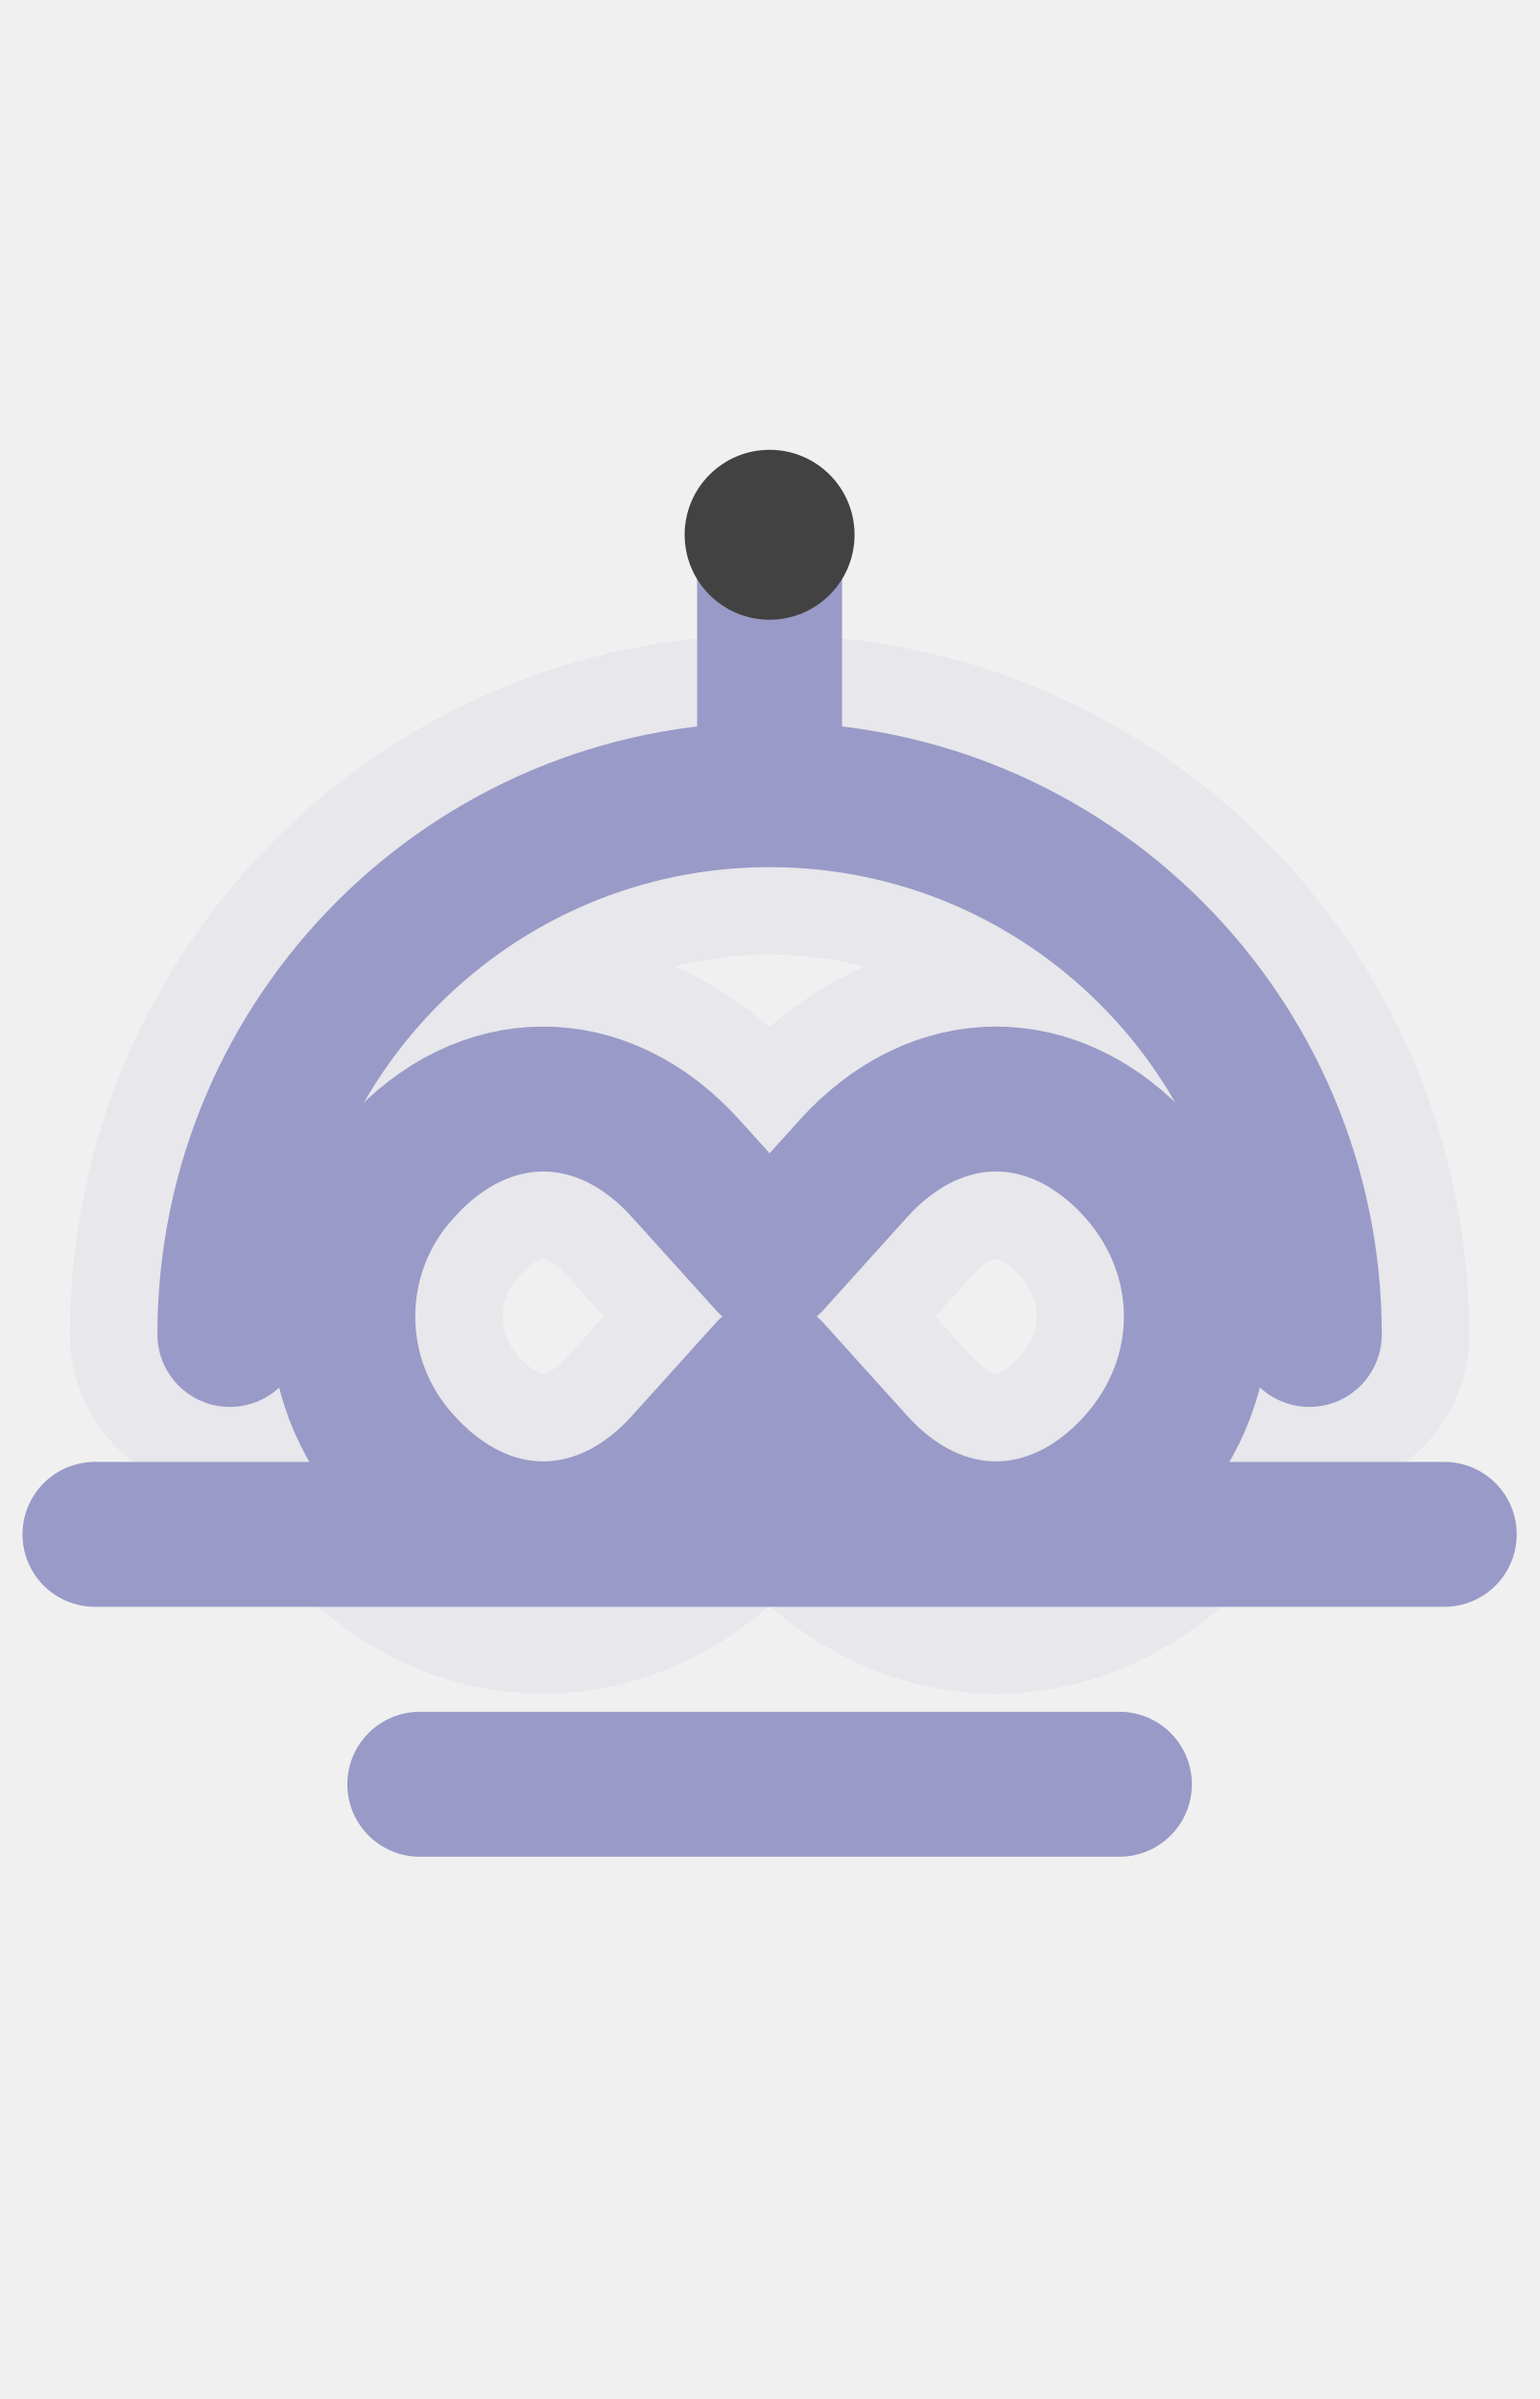
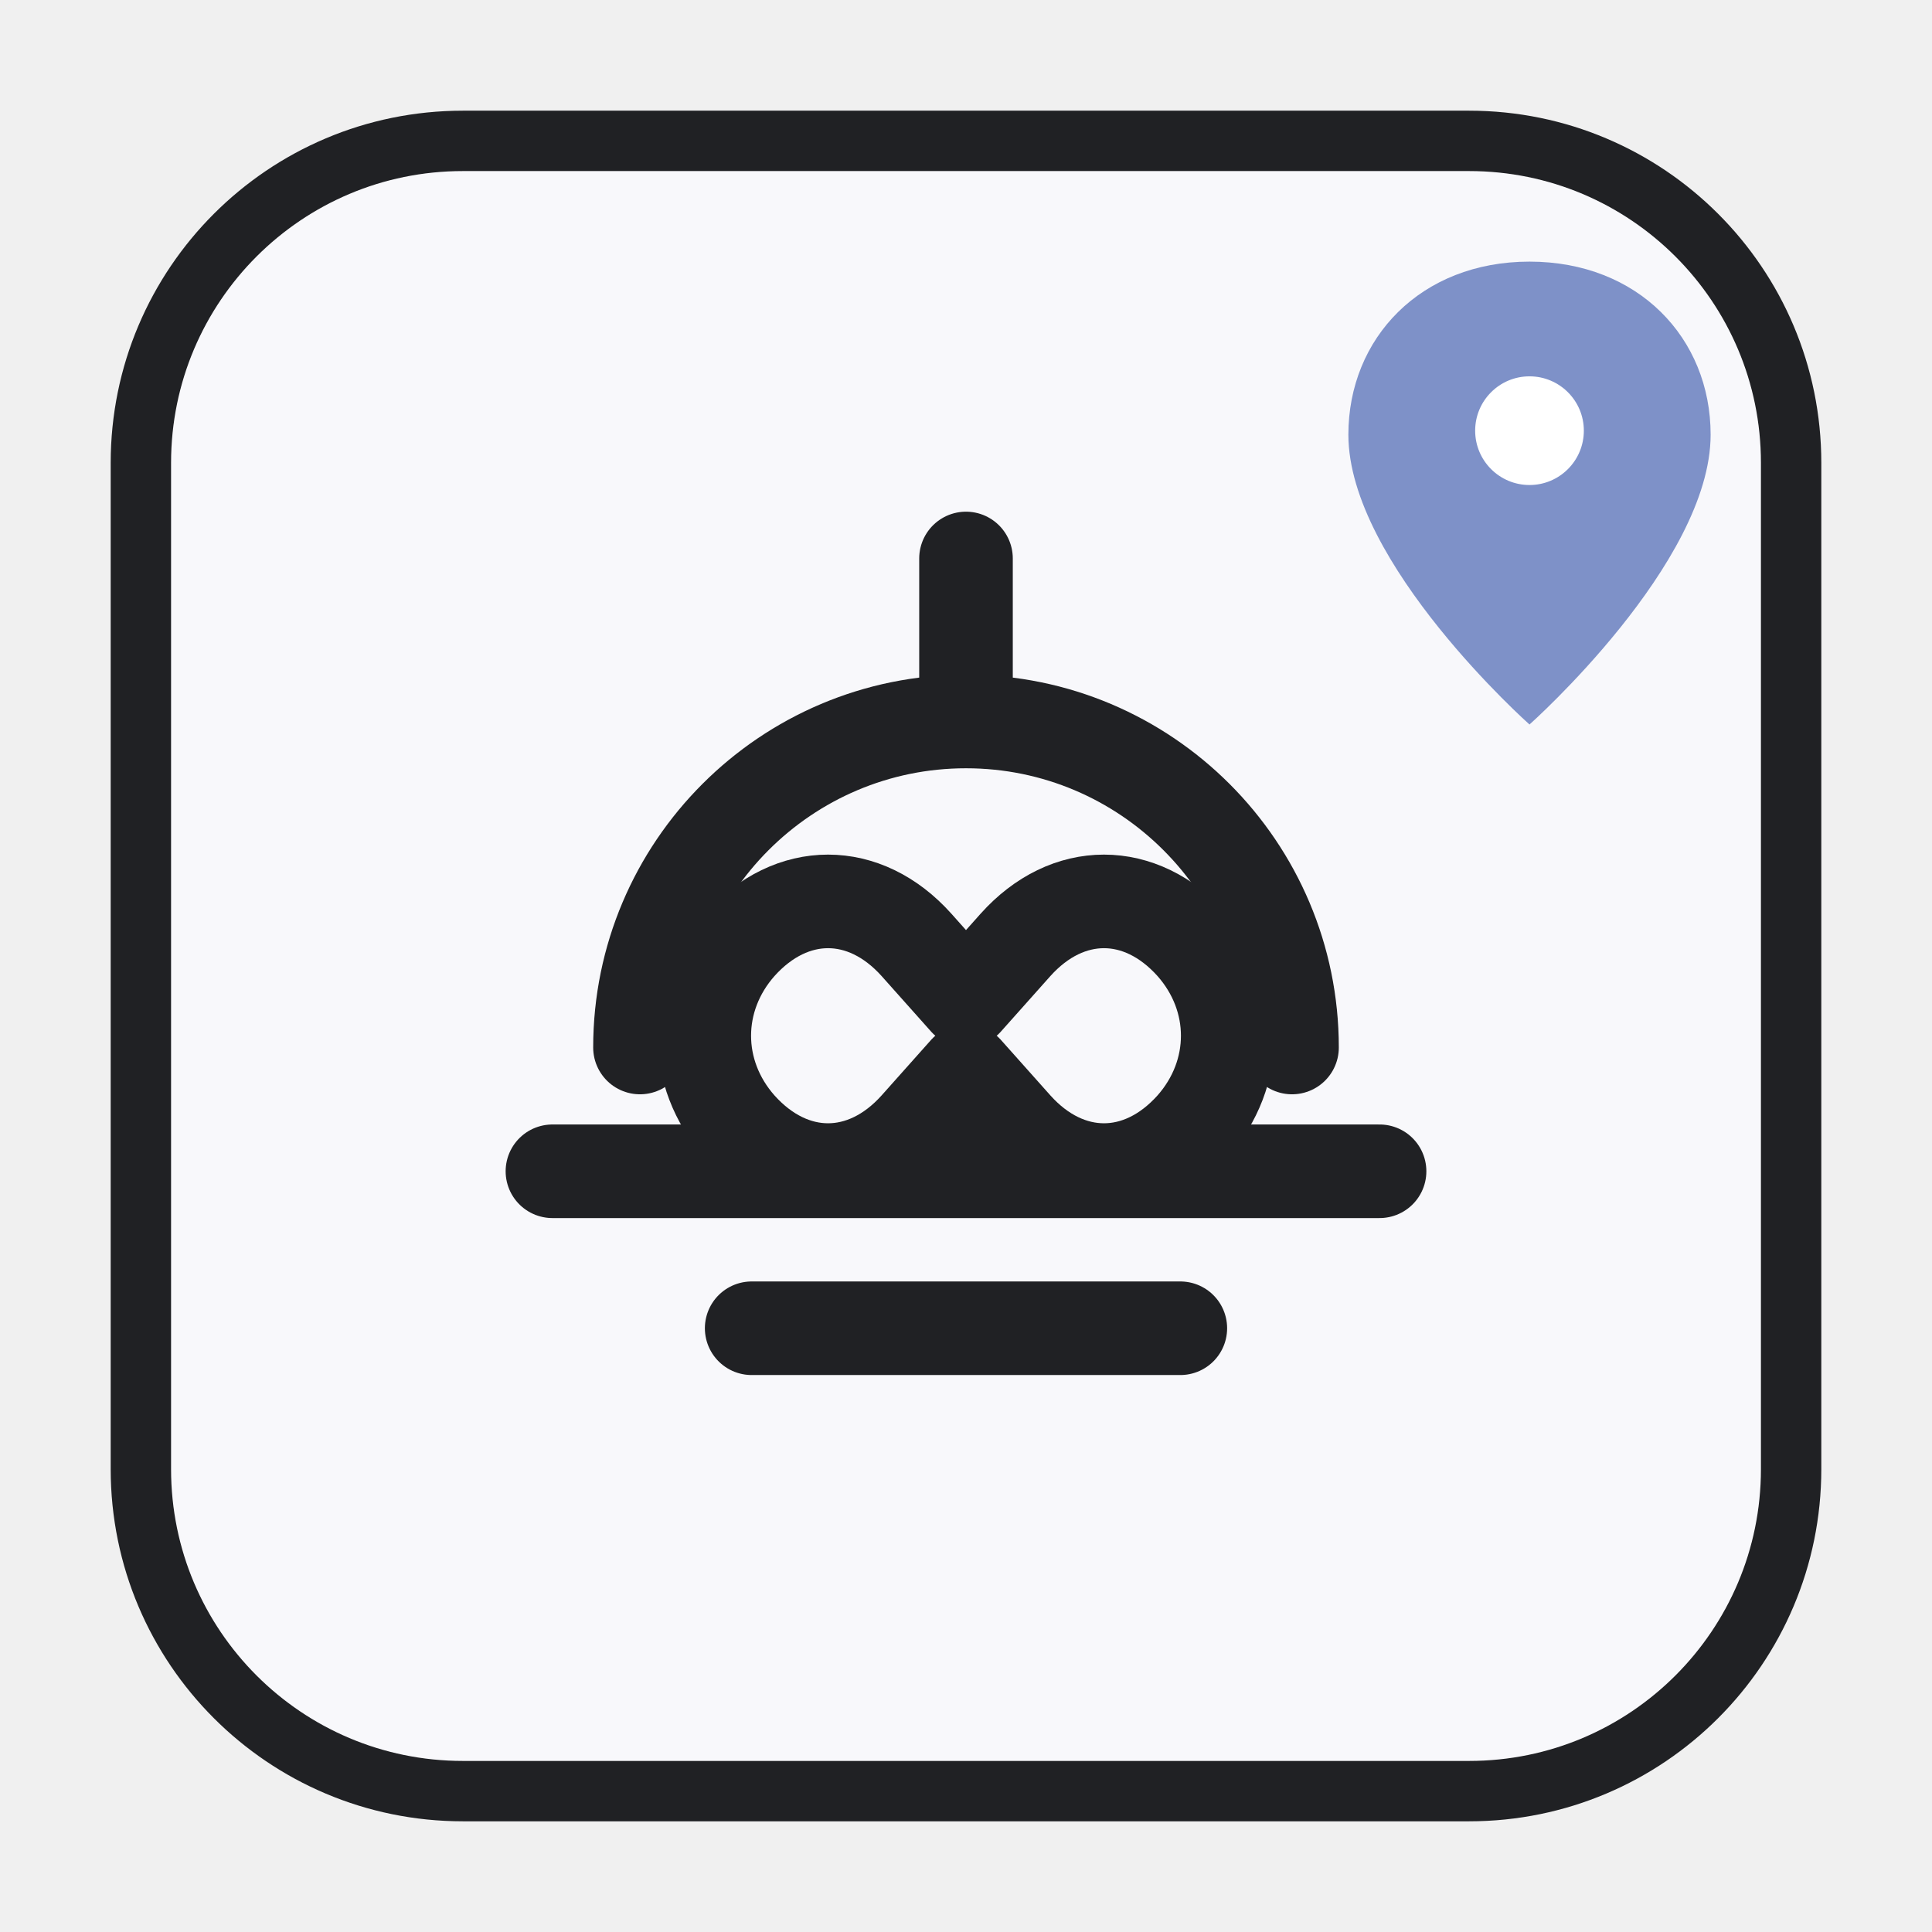
- <svg xmlns="http://www.w3.org/2000/svg" viewBox="4.3 0 15.4 24" aria-label="AI Business Profile at GoVisit Destinations">
-   <rect width="24" height="24" rx="5.5" fill="none" />
-   <g fill="none" stroke="#999AC7" stroke-linecap="round" stroke-linejoin="round">
-     <g opacity=".1" stroke-width="3.2">
-       <path d="M6.6 13.35c0-2.98 2.42-5.4 5.4-5.4s5.4 2.42 5.4 5.4" />
-       <path d="M8.3 11.7c.84-.94 2.03-.94 2.87 0l.83.92.83-.92c.84-.94 2.03-.94 2.87 0 .76.86.76 2.08 0 2.94-.84.94-2.03.94-2.87 0l-.83-.92-.83.92c-.84.94-2.03.94-2.87 0a2.18 2.18 0 0 1 0-2.94" />
+ <svg xmlns="http://www.w3.org/2000/svg" width="48" height="48" viewBox="0 0 48 48" aria-label="GoVisit Destination">
+   <rect x="3.5" y="3.5" width="41" height="41" rx="8" fill="#F8F8FB" stroke="#202124" stroke-width="1.5" />
+   <svg x="12" y="6" width="24" height="36" viewBox="4.3 0 15.4 24" aria-hidden="true">
+     <g fill="none" stroke="#202124" stroke-width="1.55" stroke-linecap="round" stroke-linejoin="round">
+       <path d="M6.6 13.35c0-2.98 2.42-5.4 5.4-5.4s5.4 2.42 5.4 5.4M5.15 15.4h13.7M8.45 18h7.1M12 5.25V7.6" />
+       <path d="M8.25 11.65c.86-.96 2.07-.96 2.93 0l.82.92.82-.92c.86-.96 2.07-.96 2.93 0 .78.88.78 2.13 0 3.01-.86.96-2.07.96-2.93 0l-.82-.92-.82.92c-.86.96-2.07.96-2.93 0-.78-.88-.78-2.13 0-3.01" />
    </g>
-     <g stroke-width="1.45">
-       <path d="M6.6 13.35c0-2.98 2.42-5.4 5.4-5.4s5.4 2.42 5.4 5.4m-12.15 2h13.5M8.5 17.85h7M12 5.35V7.6" />
-       <path d="M8.3 11.7c.84-.94 2.03-.94 2.87 0l.83.92.83-.92c.84-.94 2.03-.94 2.87 0 .76.86.76 2.08 0 2.94-.84.94-2.03.94-2.87 0l-.83-.92-.83.92c-.84.94-2.03.94-2.87 0a2.18 2.18 0 0 1 0-2.94" />
-     </g>
-   </g>
-   <circle cx="12" cy="5.35" r=".85" fill="#424242" />
+   </svg>
+   <path d="M38 6.5c-2.7 0-4.5 1.9-4.5 4.3 0 3.2 4.5 7.2 4.5 7.2s4.5-4 4.5-7.2c0-2.4-1.8-4.3-4.5-4.3Z" fill="#7E91C8" />
+   <circle cx="38" cy="10.7" r="1.35" fill="#fff" />
</svg>
